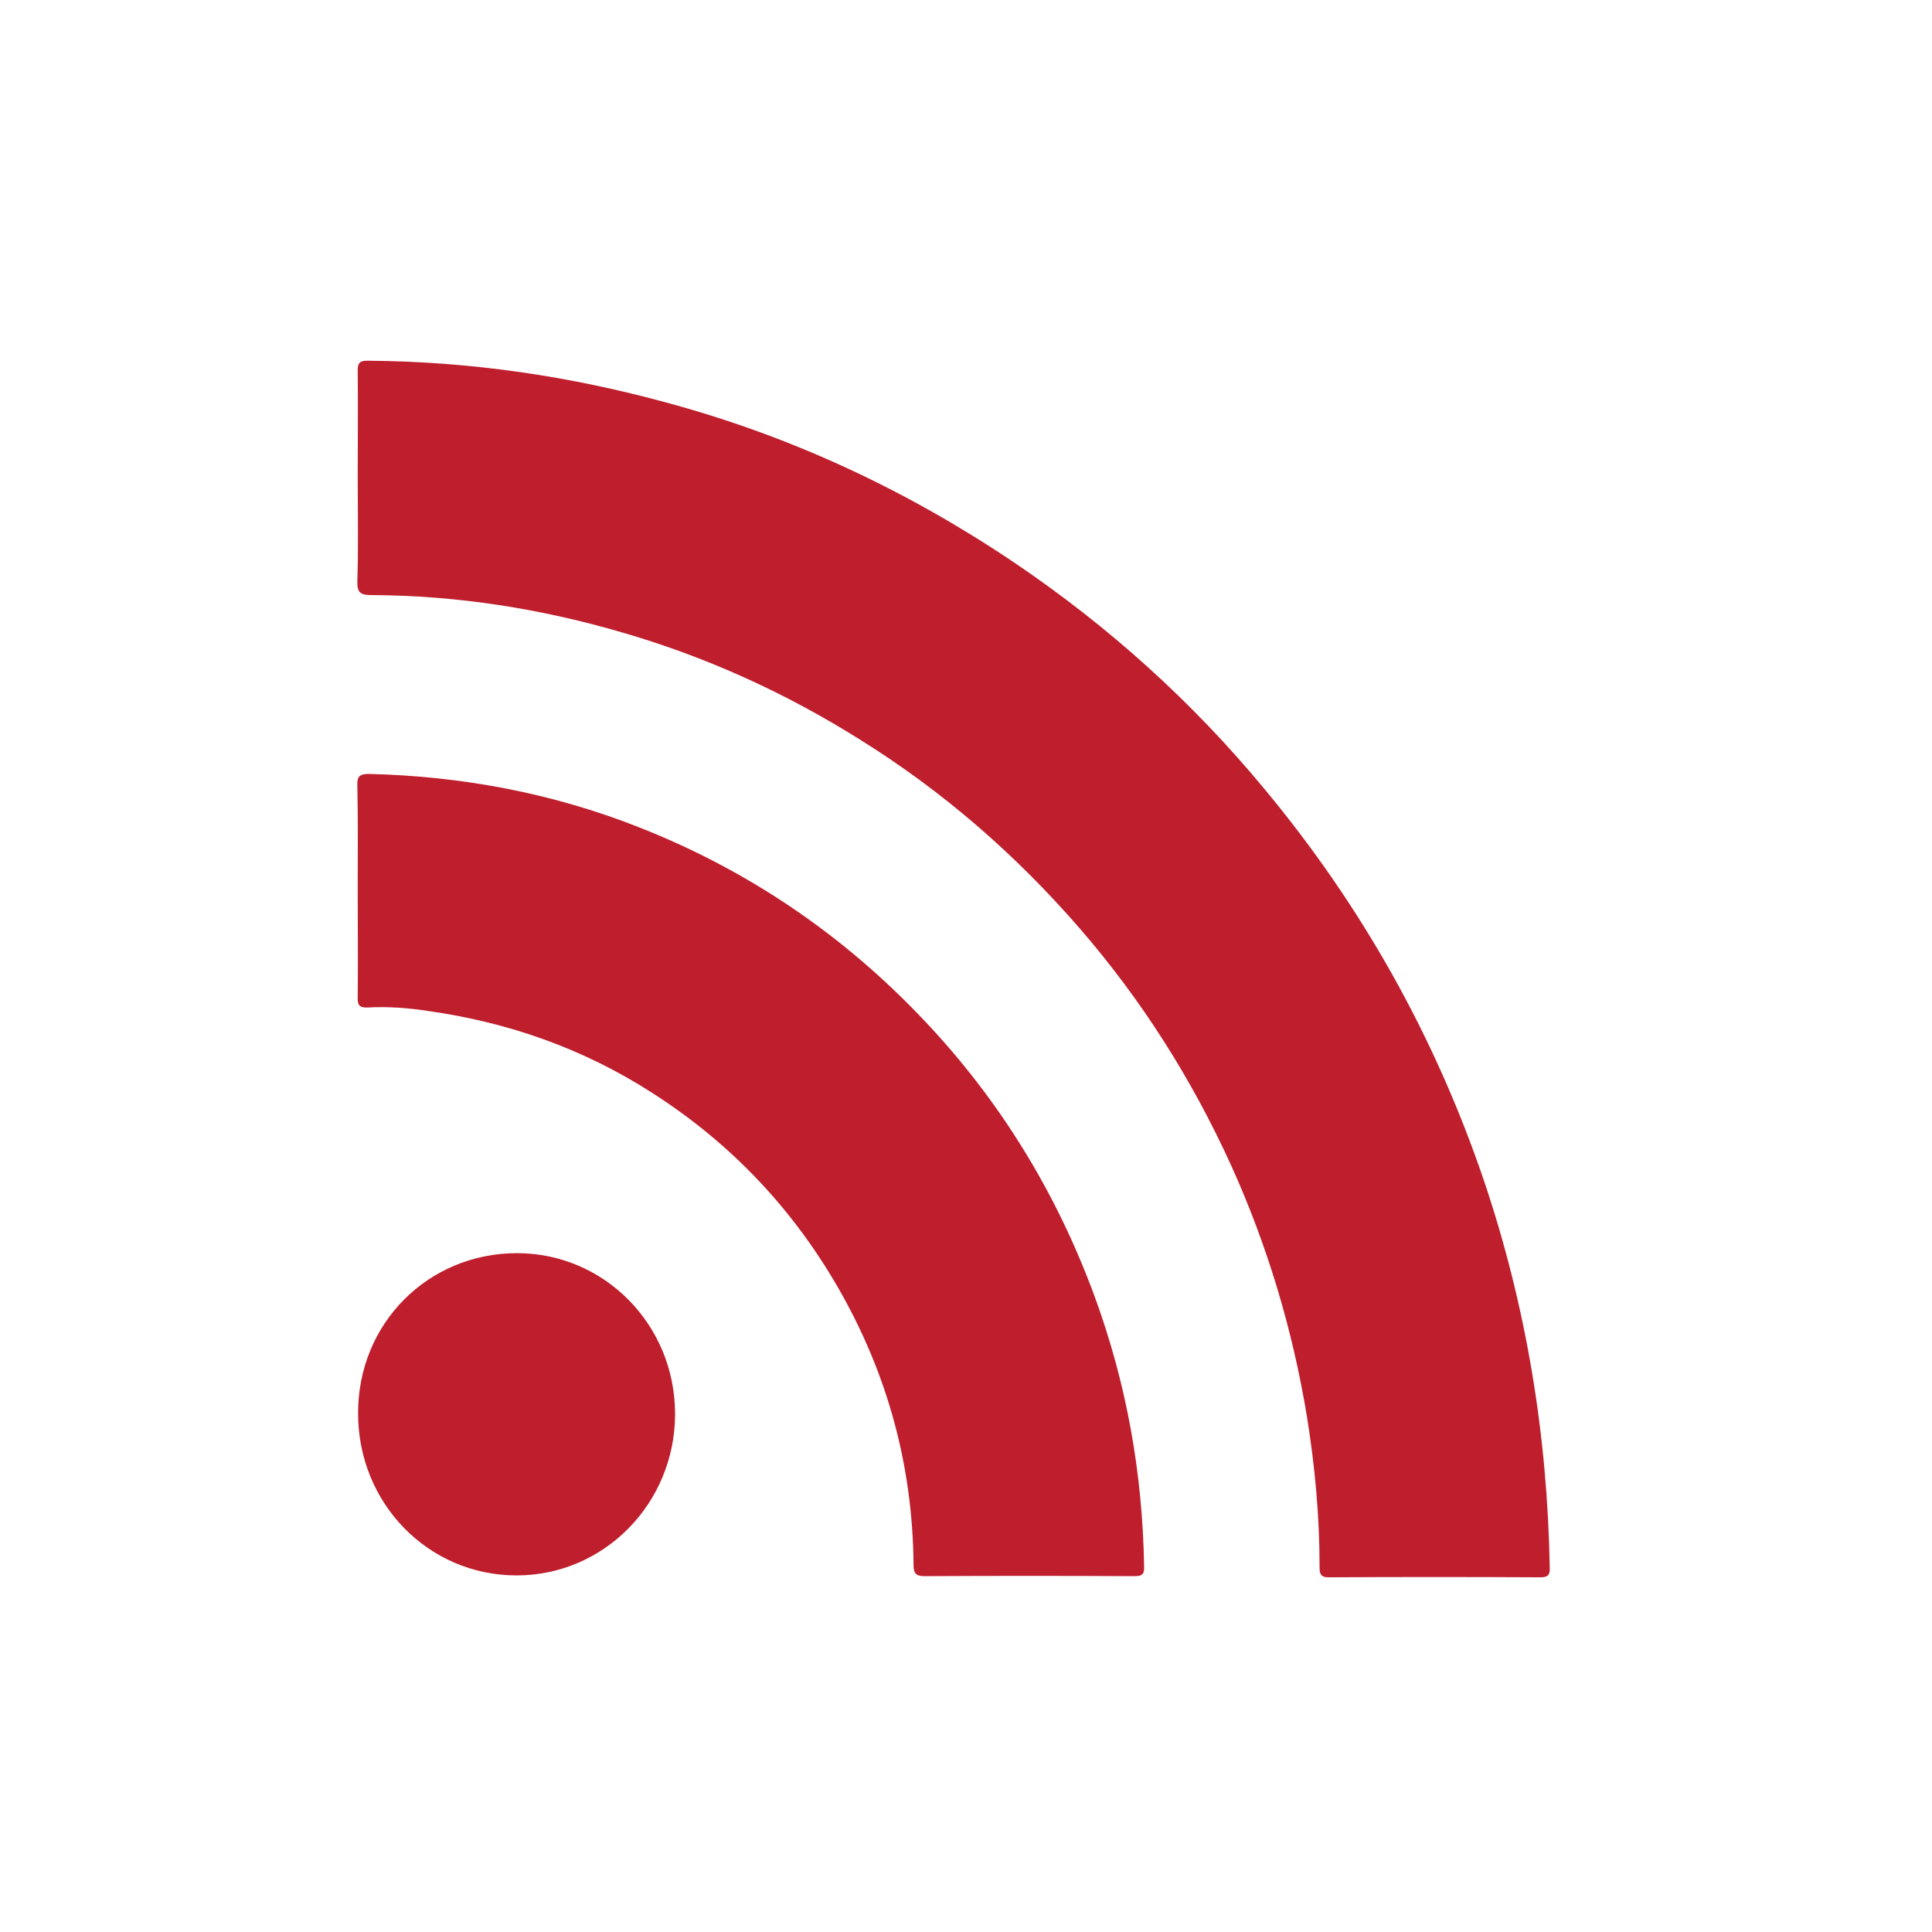
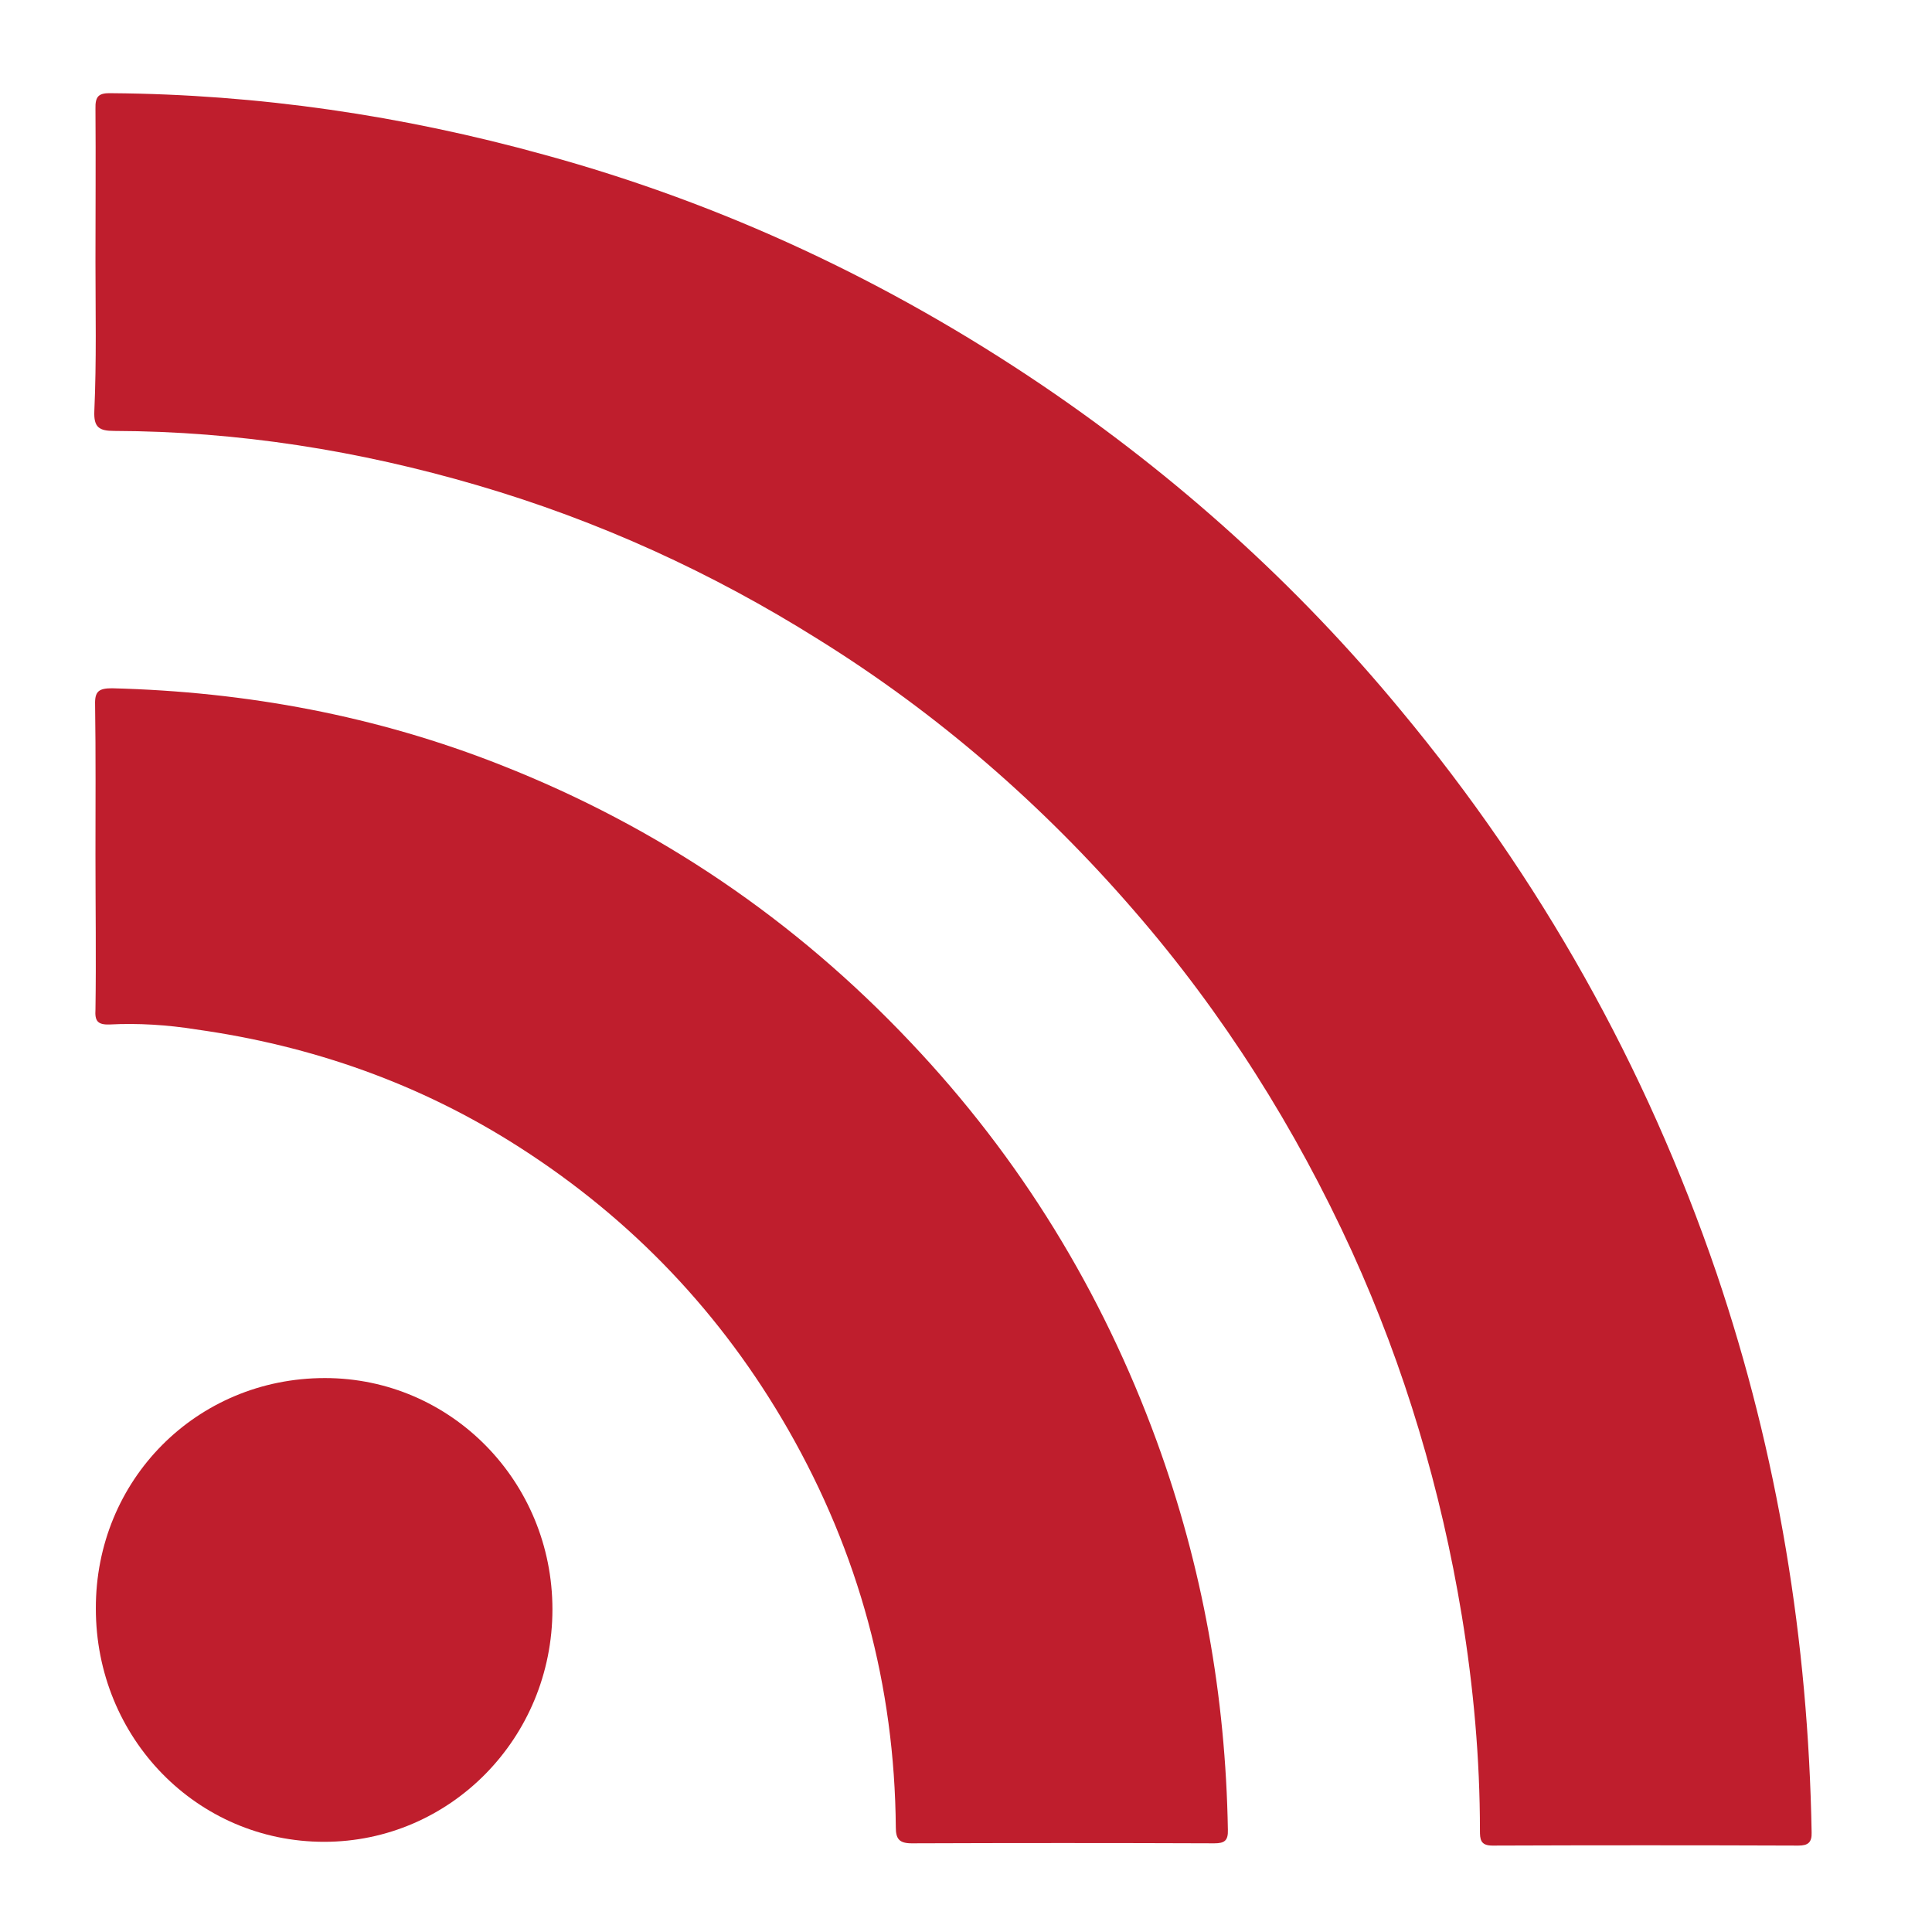
<svg xmlns="http://www.w3.org/2000/svg" version="1.1" id="Layer_1" x="0px" y="0px" viewBox="0 0 512 512" style="enable-background:new 0 0 512 512;" xml:space="preserve">
  <style type="text/css">
	.st0{fill:#BF1E2D;}
</style>
  <g>
-     <path class="st0" d="M94.8,126.7c0-9.4,0.1-18.8,0-28.2c-0.1-2.4,0.6-3,3-2.9c27,0.2,53.5,4.1,79.6,11.3c33,9,63.4,23.3,91.7,42.4   c24.8,16.8,46.9,36.7,66,59.8c25.7,30.9,45.1,65.4,58.1,103.6c11.3,33.4,16.9,67.7,17.5,102.9c0.1,1.9-0.7,2.4-2.4,2.4   c-18.8-0.1-37.6-0.1-56.3,0c-2.2,0-2.3-1.2-2.3-2.8c0-13.2-1.2-26.4-3.3-39.5c-3.8-23.2-10.5-45.6-20.2-67   c-10.4-22.8-23.7-43.8-40.1-62.7c-16.9-19.5-36.2-36.3-58.2-50c-19.6-12.3-40.4-21.8-62.7-28.3c-21.8-6.4-44-9.9-66.8-10   c-2.8,0-3.8-0.6-3.7-3.7C95,144.8,94.8,135.7,94.8,126.7z" />
-     <path class="st0" d="M94.8,235.9c0-9.3,0.1-18.6-0.1-27.8c-0.1-2.4,0.7-3,3.1-3c24.7,0.6,48.7,5.1,71.7,14.2   c28.9,11.4,54,28.5,75.3,51c20.2,21.3,35.2,45.8,45.3,73.3c8.5,23.2,12.7,47,13.1,71.6c0.1,2-0.6,2.5-2.5,2.5   c-18.6-0.1-37.1-0.1-55.7,0c-2.3,0-2.9-0.8-2.9-2.9c-0.2-26.1-6.8-50.5-19.8-73.2c-12.2-21.3-28.7-38.7-49.5-52   c-18.2-11.7-38.1-18.7-59.5-21.7c-5.2-0.8-10.6-1.2-15.9-0.9c-2.2,0.1-2.7-0.7-2.6-2.8C94.9,254.8,94.8,245.4,94.8,235.9z" />
-     <path class="st0" d="M137,332.1c23.2,0,41.9,19,41.9,42.6c0,23.7-18.8,42.8-42,42.8c-23.4,0-42-19.1-42-42.9   C94.8,350.8,113.4,332.1,137,332.1z" />
+     <path class="st0" d="M25.3,69.5c0-13.5,0.1-27.1,0-40.6c-0.1-3.5,0.9-4.3,4.3-4.2c38.9,0.3,77,5.9,114.6,16.3   c47.5,13,91.3,33.6,132,61.1c35.7,24.2,67.5,52.8,95,86.1c37,44.5,64.9,94.2,83.7,149.2c16.3,48.1,24.3,97.5,25.2,148.2   c0.1,2.7-1,3.5-3.5,3.5c-27.1-0.1-54.1-0.1-81.1,0c-3.2,0-3.3-1.7-3.3-4c0-19-1.7-38-4.8-56.9c-5.5-33.4-15.1-65.7-29.1-96.5   c-15-32.8-34.1-63.1-57.7-90.3c-24.3-28.1-52.1-52.3-83.8-72c-28.2-17.7-58.2-31.4-90.3-40.8c-31.4-9.2-63.4-14.3-96.2-14.4   c-4,0-5.5-0.9-5.3-5.3C25.6,95.5,25.3,82.4,25.3,69.5z" />
+     <path class="st0" d="M25.3,226.7c0-13.4,0.1-26.8-0.1-40c-0.1-3.5,1-4.3,4.5-4.3c35.6,0.9,70.1,7.3,103.2,20.4   c41.6,16.4,77.8,41,108.4,73.4c29.1,30.7,50.7,66,65.2,105.6c12.2,33.4,18.3,67.7,18.9,103.1c0.1,2.9-0.9,3.6-3.6,3.6   c-26.8-0.1-53.4-0.1-80.2,0c-3.3,0-4.2-1.2-4.2-4.2c-0.3-37.6-9.8-72.7-28.5-105.4c-17.6-30.7-41.3-55.7-71.3-74.9   c-26.2-16.8-54.9-26.9-85.7-31.2c-7.5-1.2-15.3-1.7-22.9-1.3c-3.2,0.1-3.9-1-3.7-4C25.5,253.9,25.3,240.4,25.3,226.7z" />
+     <path class="st0" d="M86.1,365.2c33.4,0,60.3,27.4,60.3,61.3c0,34.1-27.1,61.6-60.5,61.6c-33.7,0-60.5-27.5-60.5-61.8   C25.3,392.2,52.1,365.2,86.1,365.2z" />
  </g>
</svg>
